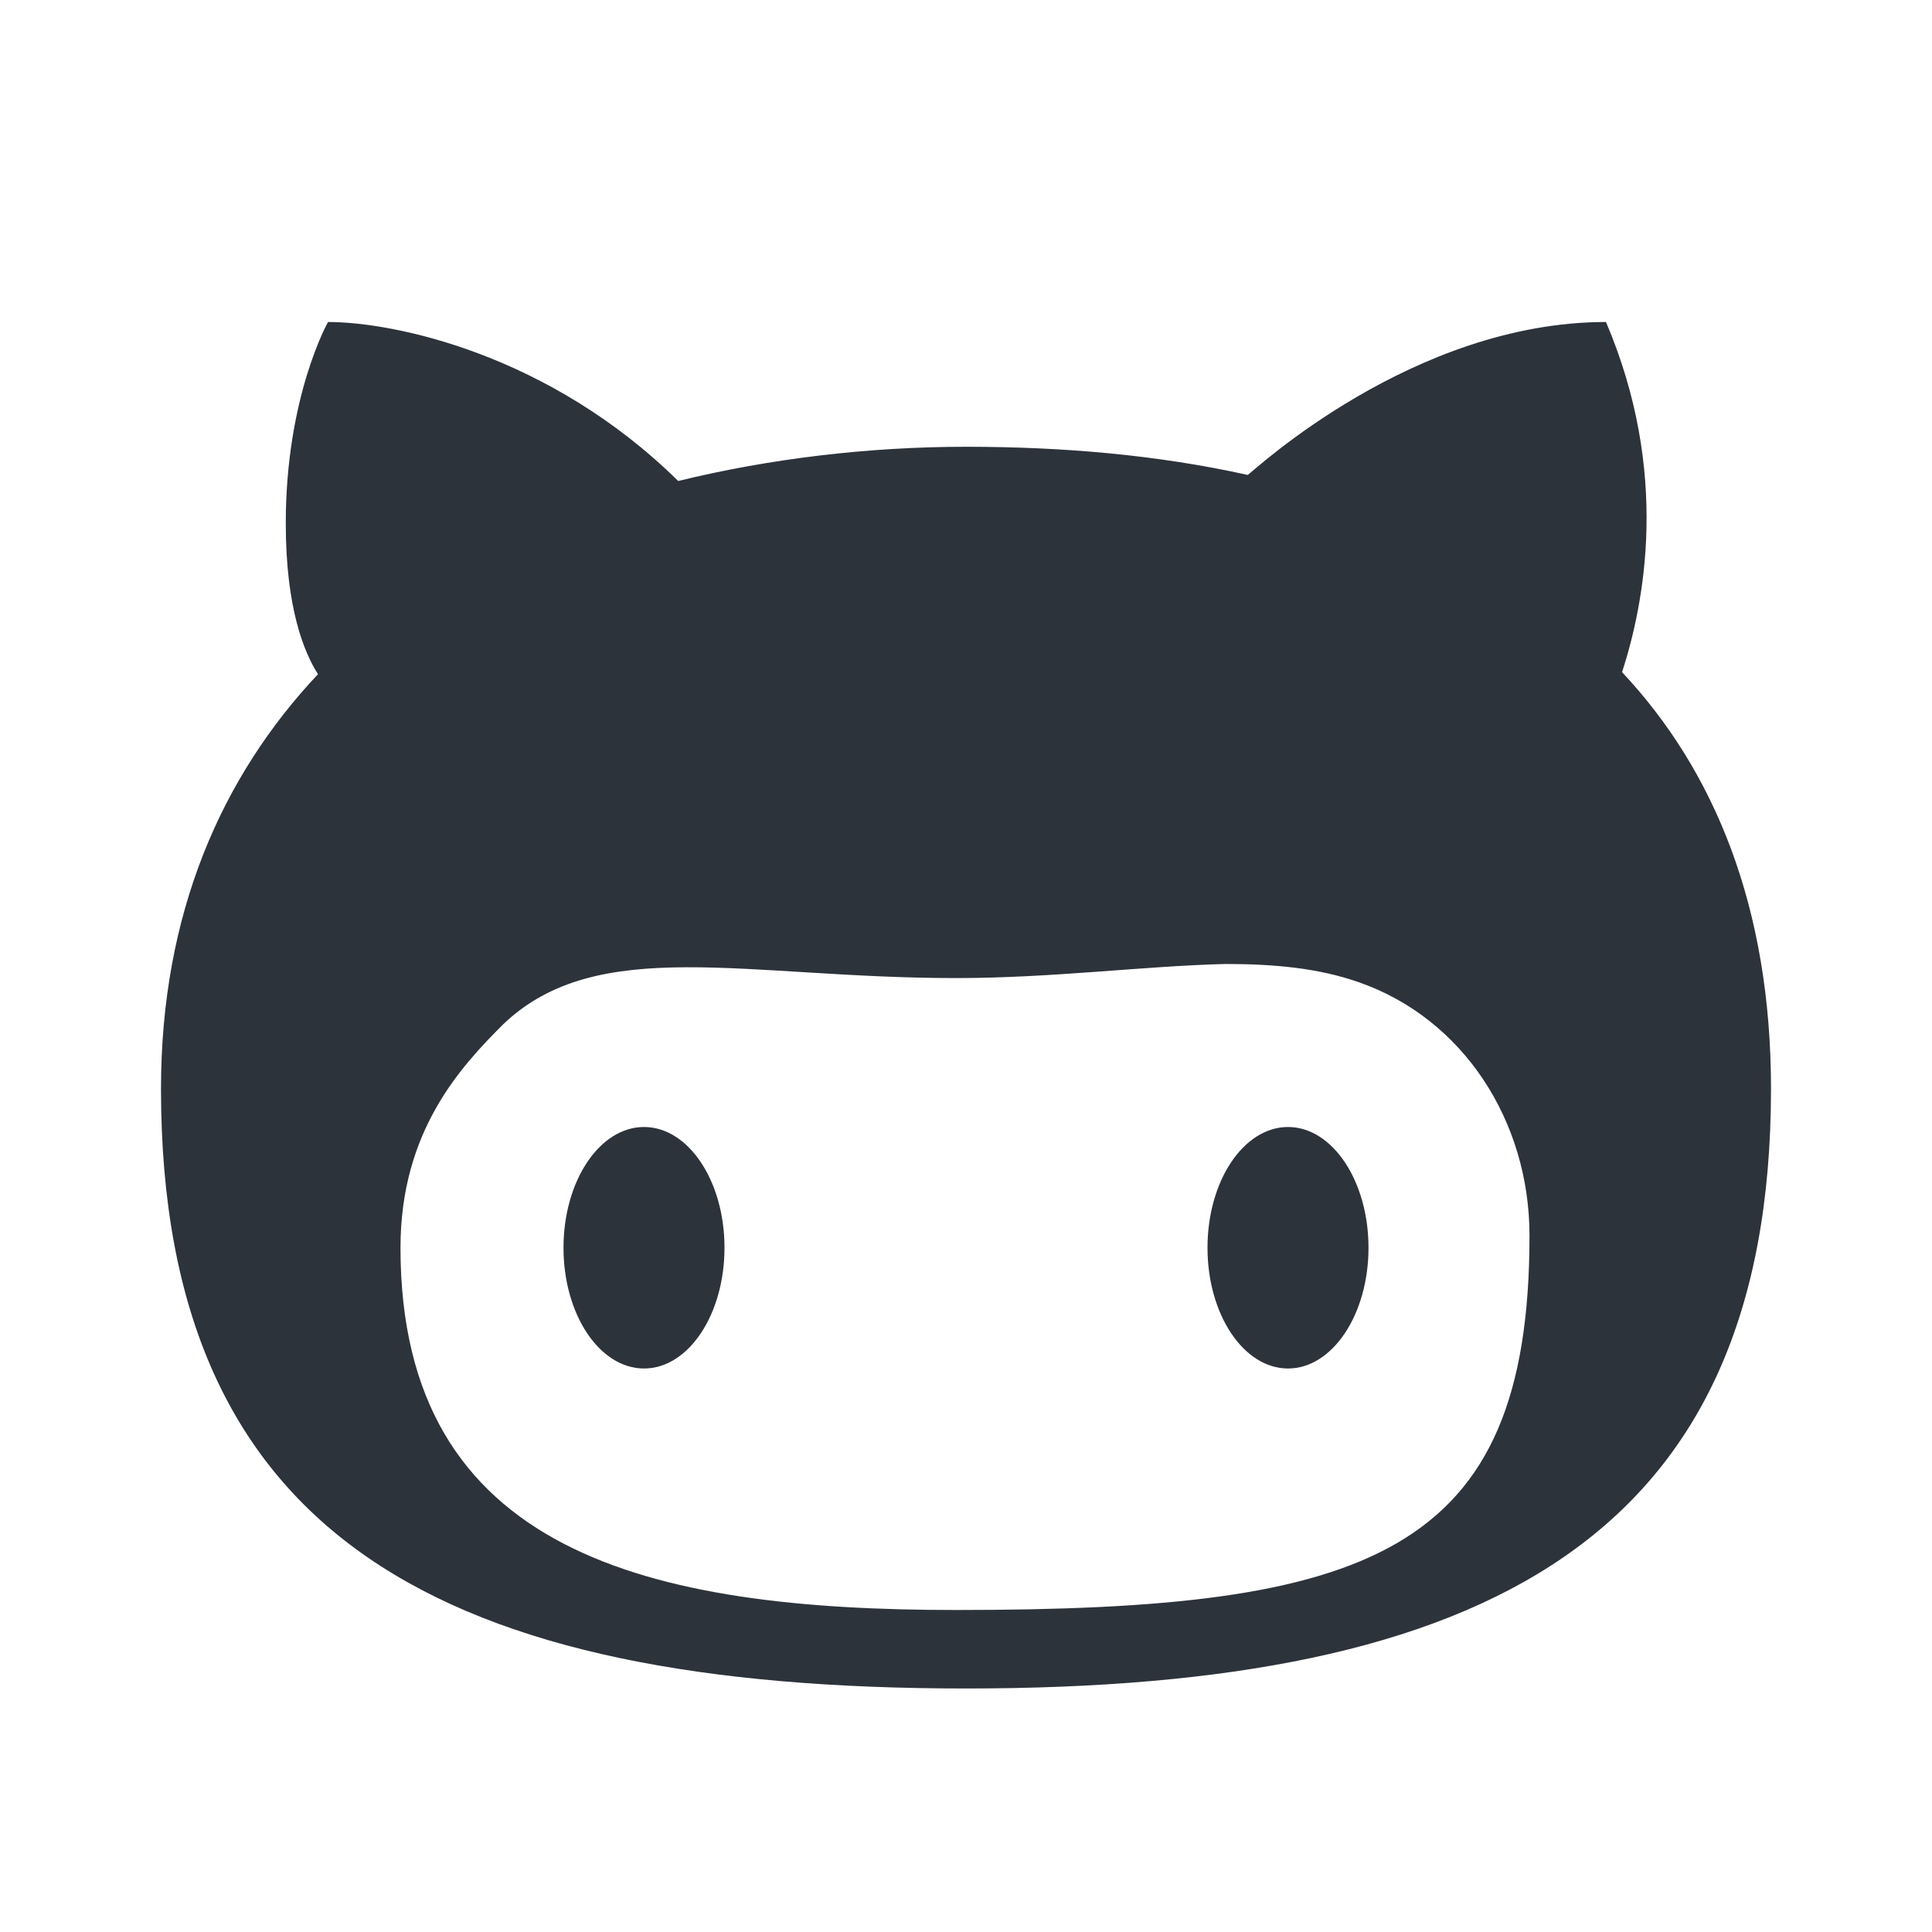
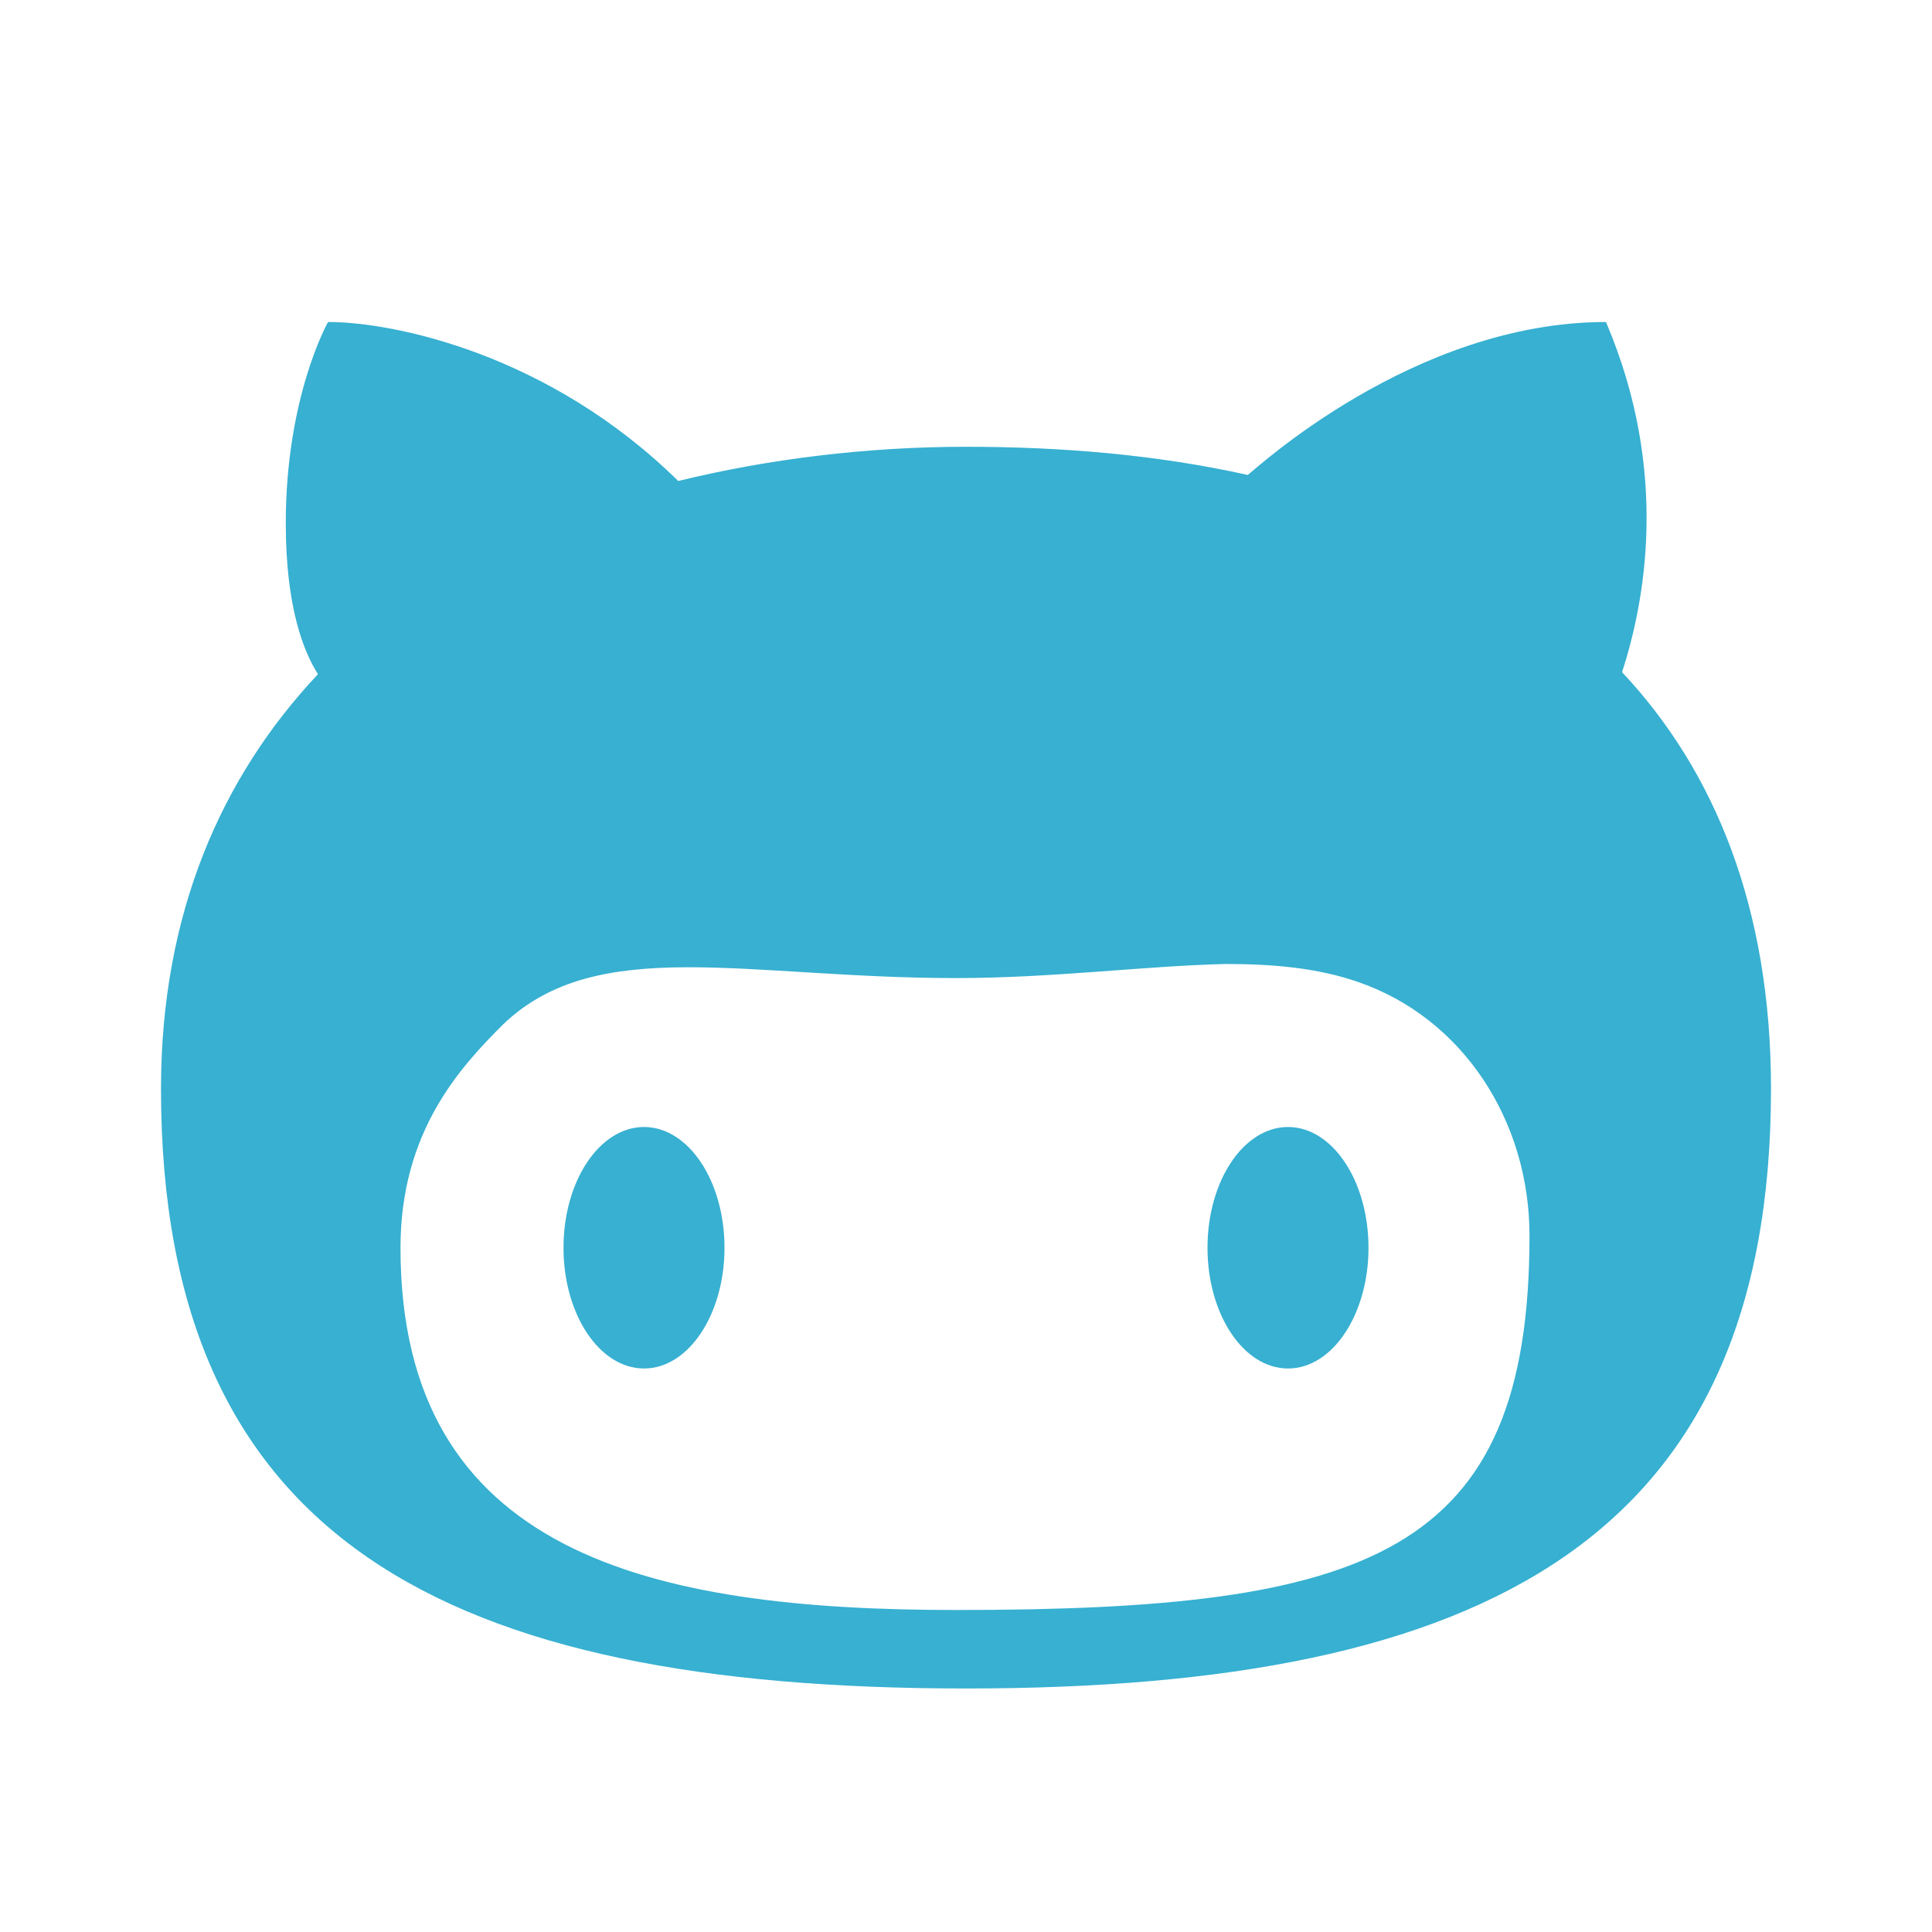
- <svg xmlns="http://www.w3.org/2000/svg" version="1.1" id="Layer_1" x="0px" y="0px" viewBox="0 0 96 96" style="enable-background:new 0 0 96 96;" xml:space="preserve">
-   <style type="text/css">
- 	.st0{fill:#2D333B;}
- </style>
-   <path class="st0" d="M80.6,33.4c1.1-3.4,2.4-9.9-0.8-17.4c-9.6,0-17.5,7.4-17.8,7.6c-4.5-1-9.2-1.4-14-1.4c-4.9,0-9.8,0.6-14.3,1.7  C27.3,17.6,19.6,16,16.3,16c0,0-2.1,3.7-2.1,10c0,4.2,0.9,6.4,1.6,7.5C11,38.6,8,45.4,8,54.1c0,22.4,14.1,29.8,40,29.8  s40-7.5,40-29.8C88,45.1,85.2,38.3,80.6,33.4z M47.5,80c-15.2,0-27.6-2.8-27.6-18c0-5.8,3-9,5.1-11.1c4.7-4.5,12.1-2.3,22.5-2.3  c4.8,0,9.3-0.6,13.4-0.7c2.4,0,4.6,0.2,6.6,0.9c5.2,1.8,8.5,6.9,8.5,12.6C76,77.3,68,80,47.5,80z" />
-   <ellipse class="st0" cx="64" cy="62" rx="4" ry="6" />
-   <ellipse class="st0" cx="32" cy="62" rx="4" ry="6" />
+ <svg xmlns="http://www.w3.org/2000/svg" enable-background="new 0 0 96 96" viewBox="0 0 96 96">
+   <g fill="#37b0d1">
+     <path d="m80.6 33.4c1.1-3.4 2.4-9.9-.8-17.4-9.6 0-17.5 7.4-17.8 7.6-4.5-1-9.2-1.4-14-1.4-4.9 0-9.8.6-14.3 1.7-6.4-6.3-14.1-7.9-17.4-7.9 0 0-2.1 3.7-2.1 10 0 4.2.9 6.4 1.6 7.5-4.8 5.1-7.8 11.9-7.8 20.6 0 22.4 14.1 29.8 40 29.8s40-7.5 40-29.8c0-9-2.8-15.8-7.4-20.7zm-33.1 46.6c-15.2 0-27.6-2.8-27.6-18 0-5.8 3-9 5.1-11.1 4.7-4.5 12.1-2.3 22.5-2.3 4.8 0 9.3-.6 13.4-.7 2.4 0 4.6.2 6.6.9 5.2 1.8 8.5 6.9 8.5 12.6 0 15.9-8 18.6-28.5 18.6z" />
+     <ellipse cx="64" cy="62" rx="4" ry="6" />
+     <ellipse cx="32" cy="62" rx="4" ry="6" />
+   </g>
</svg>
